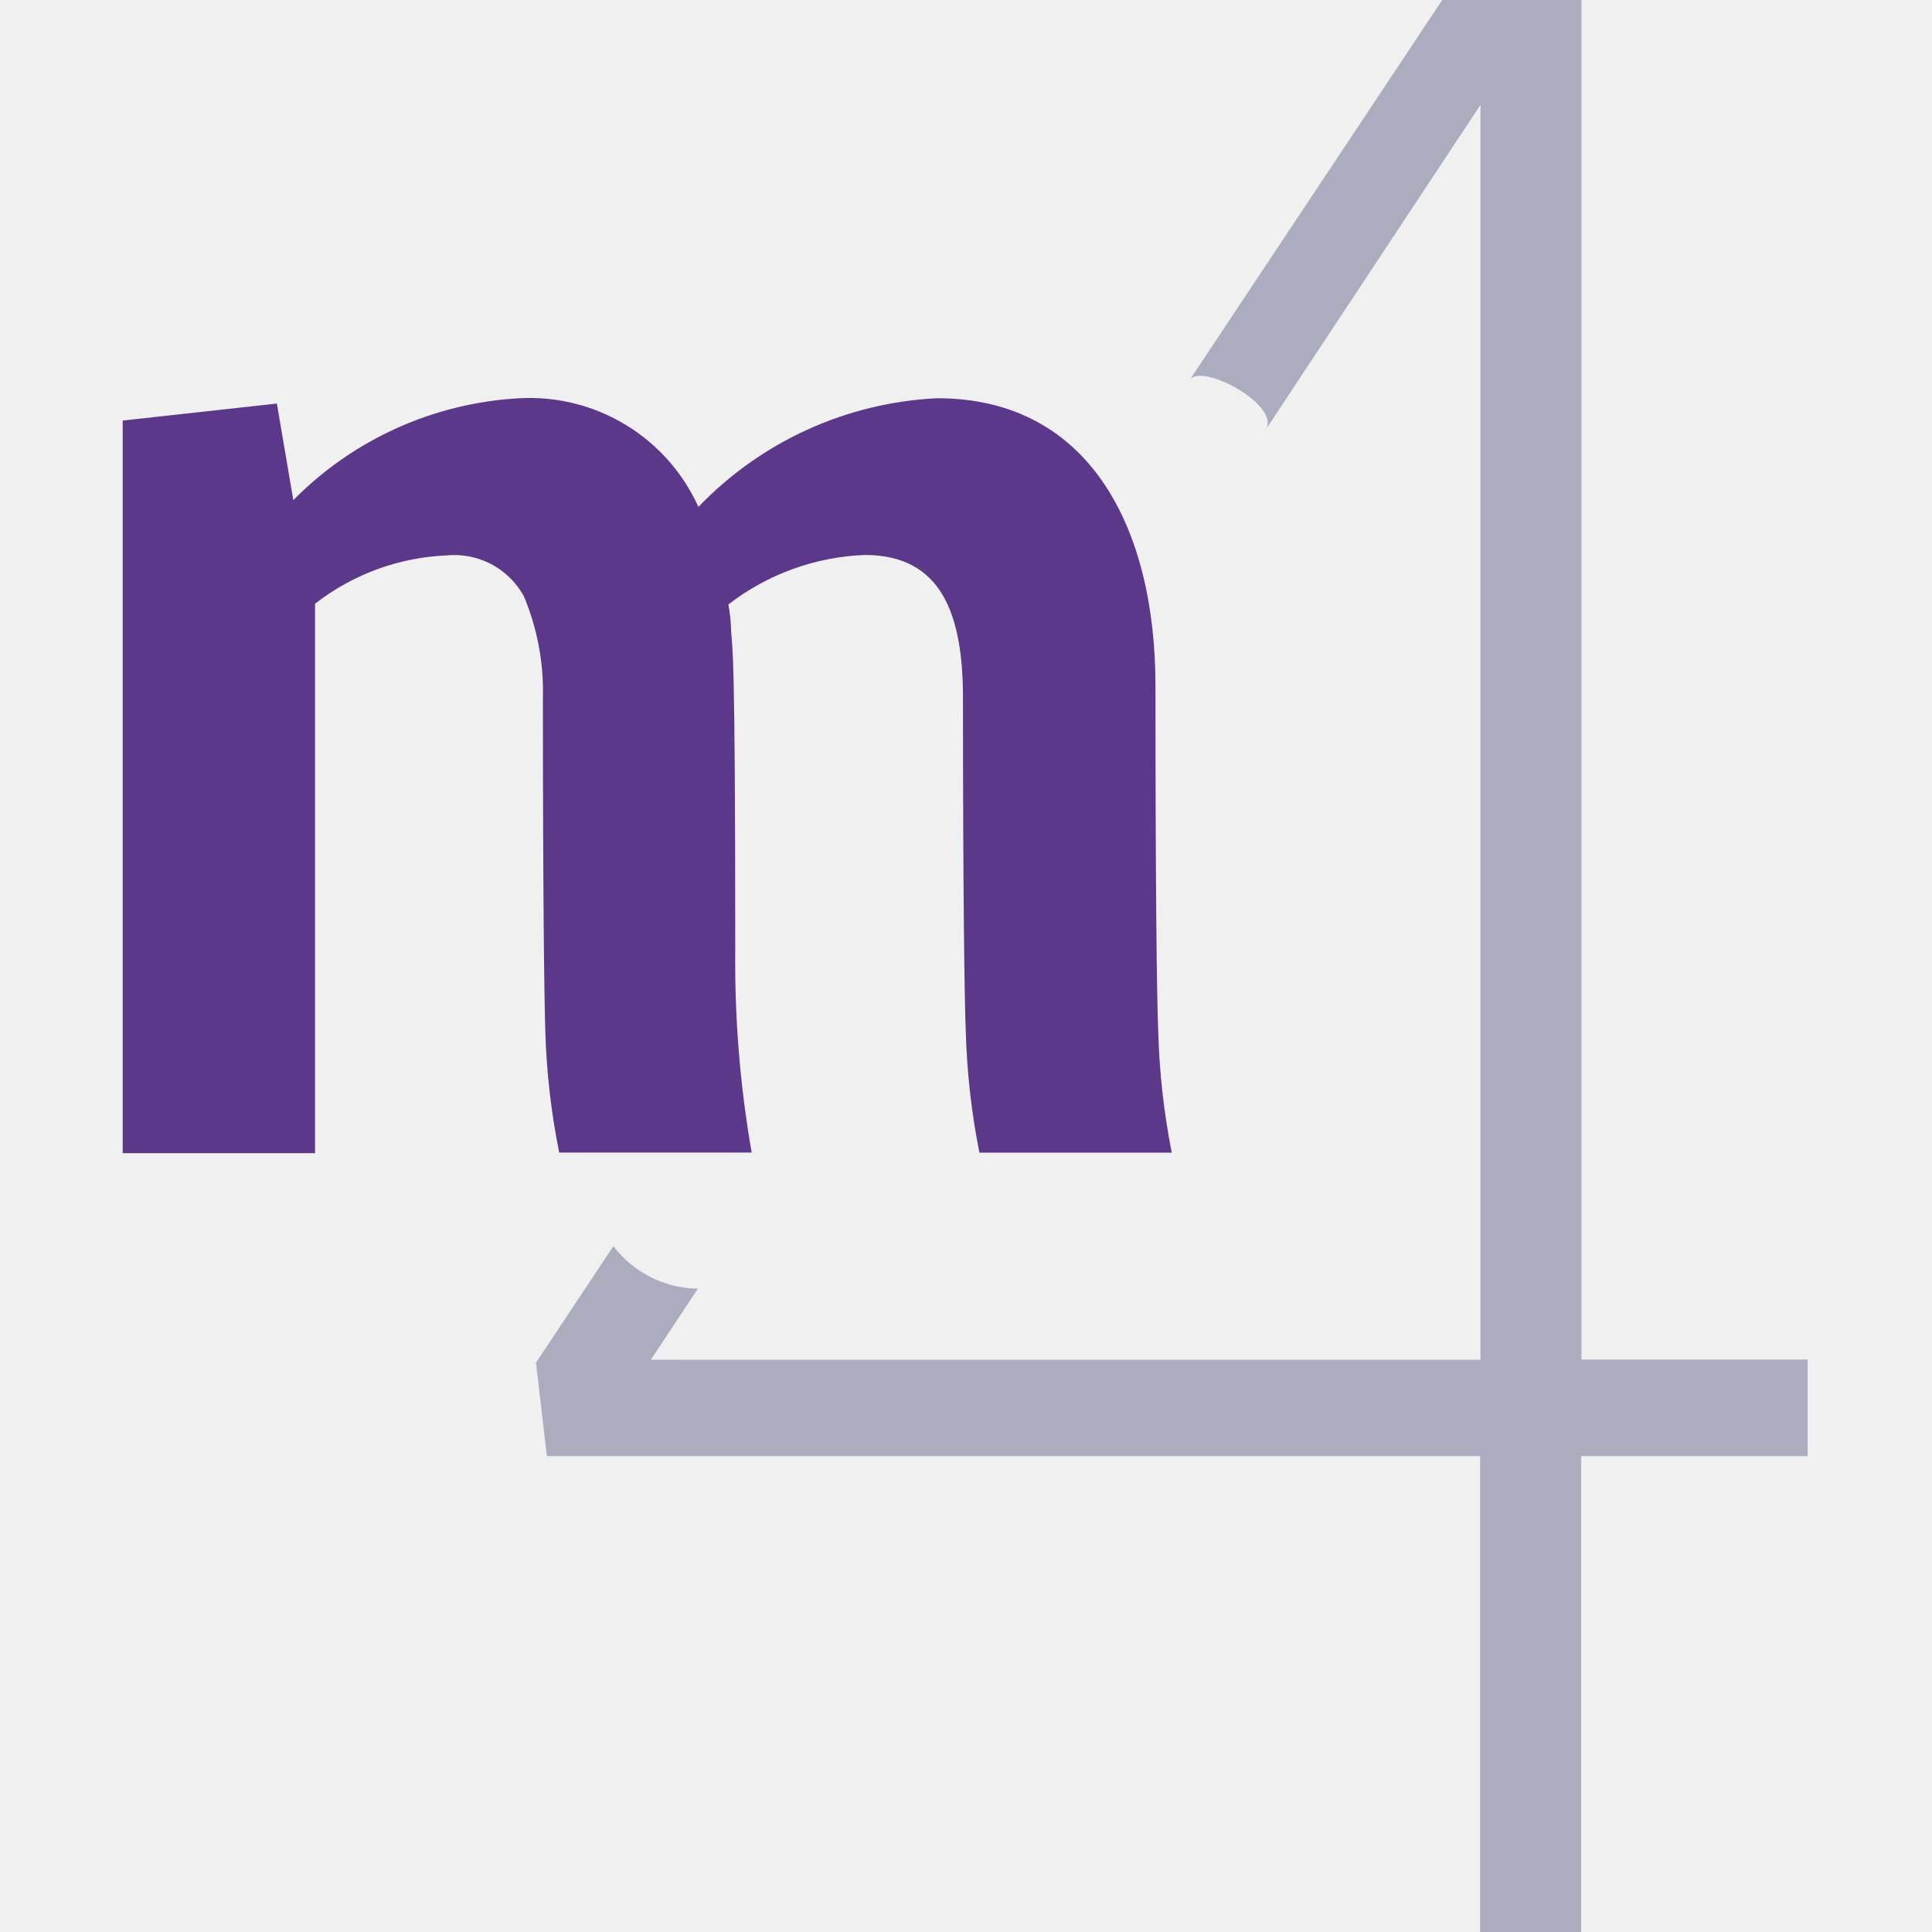
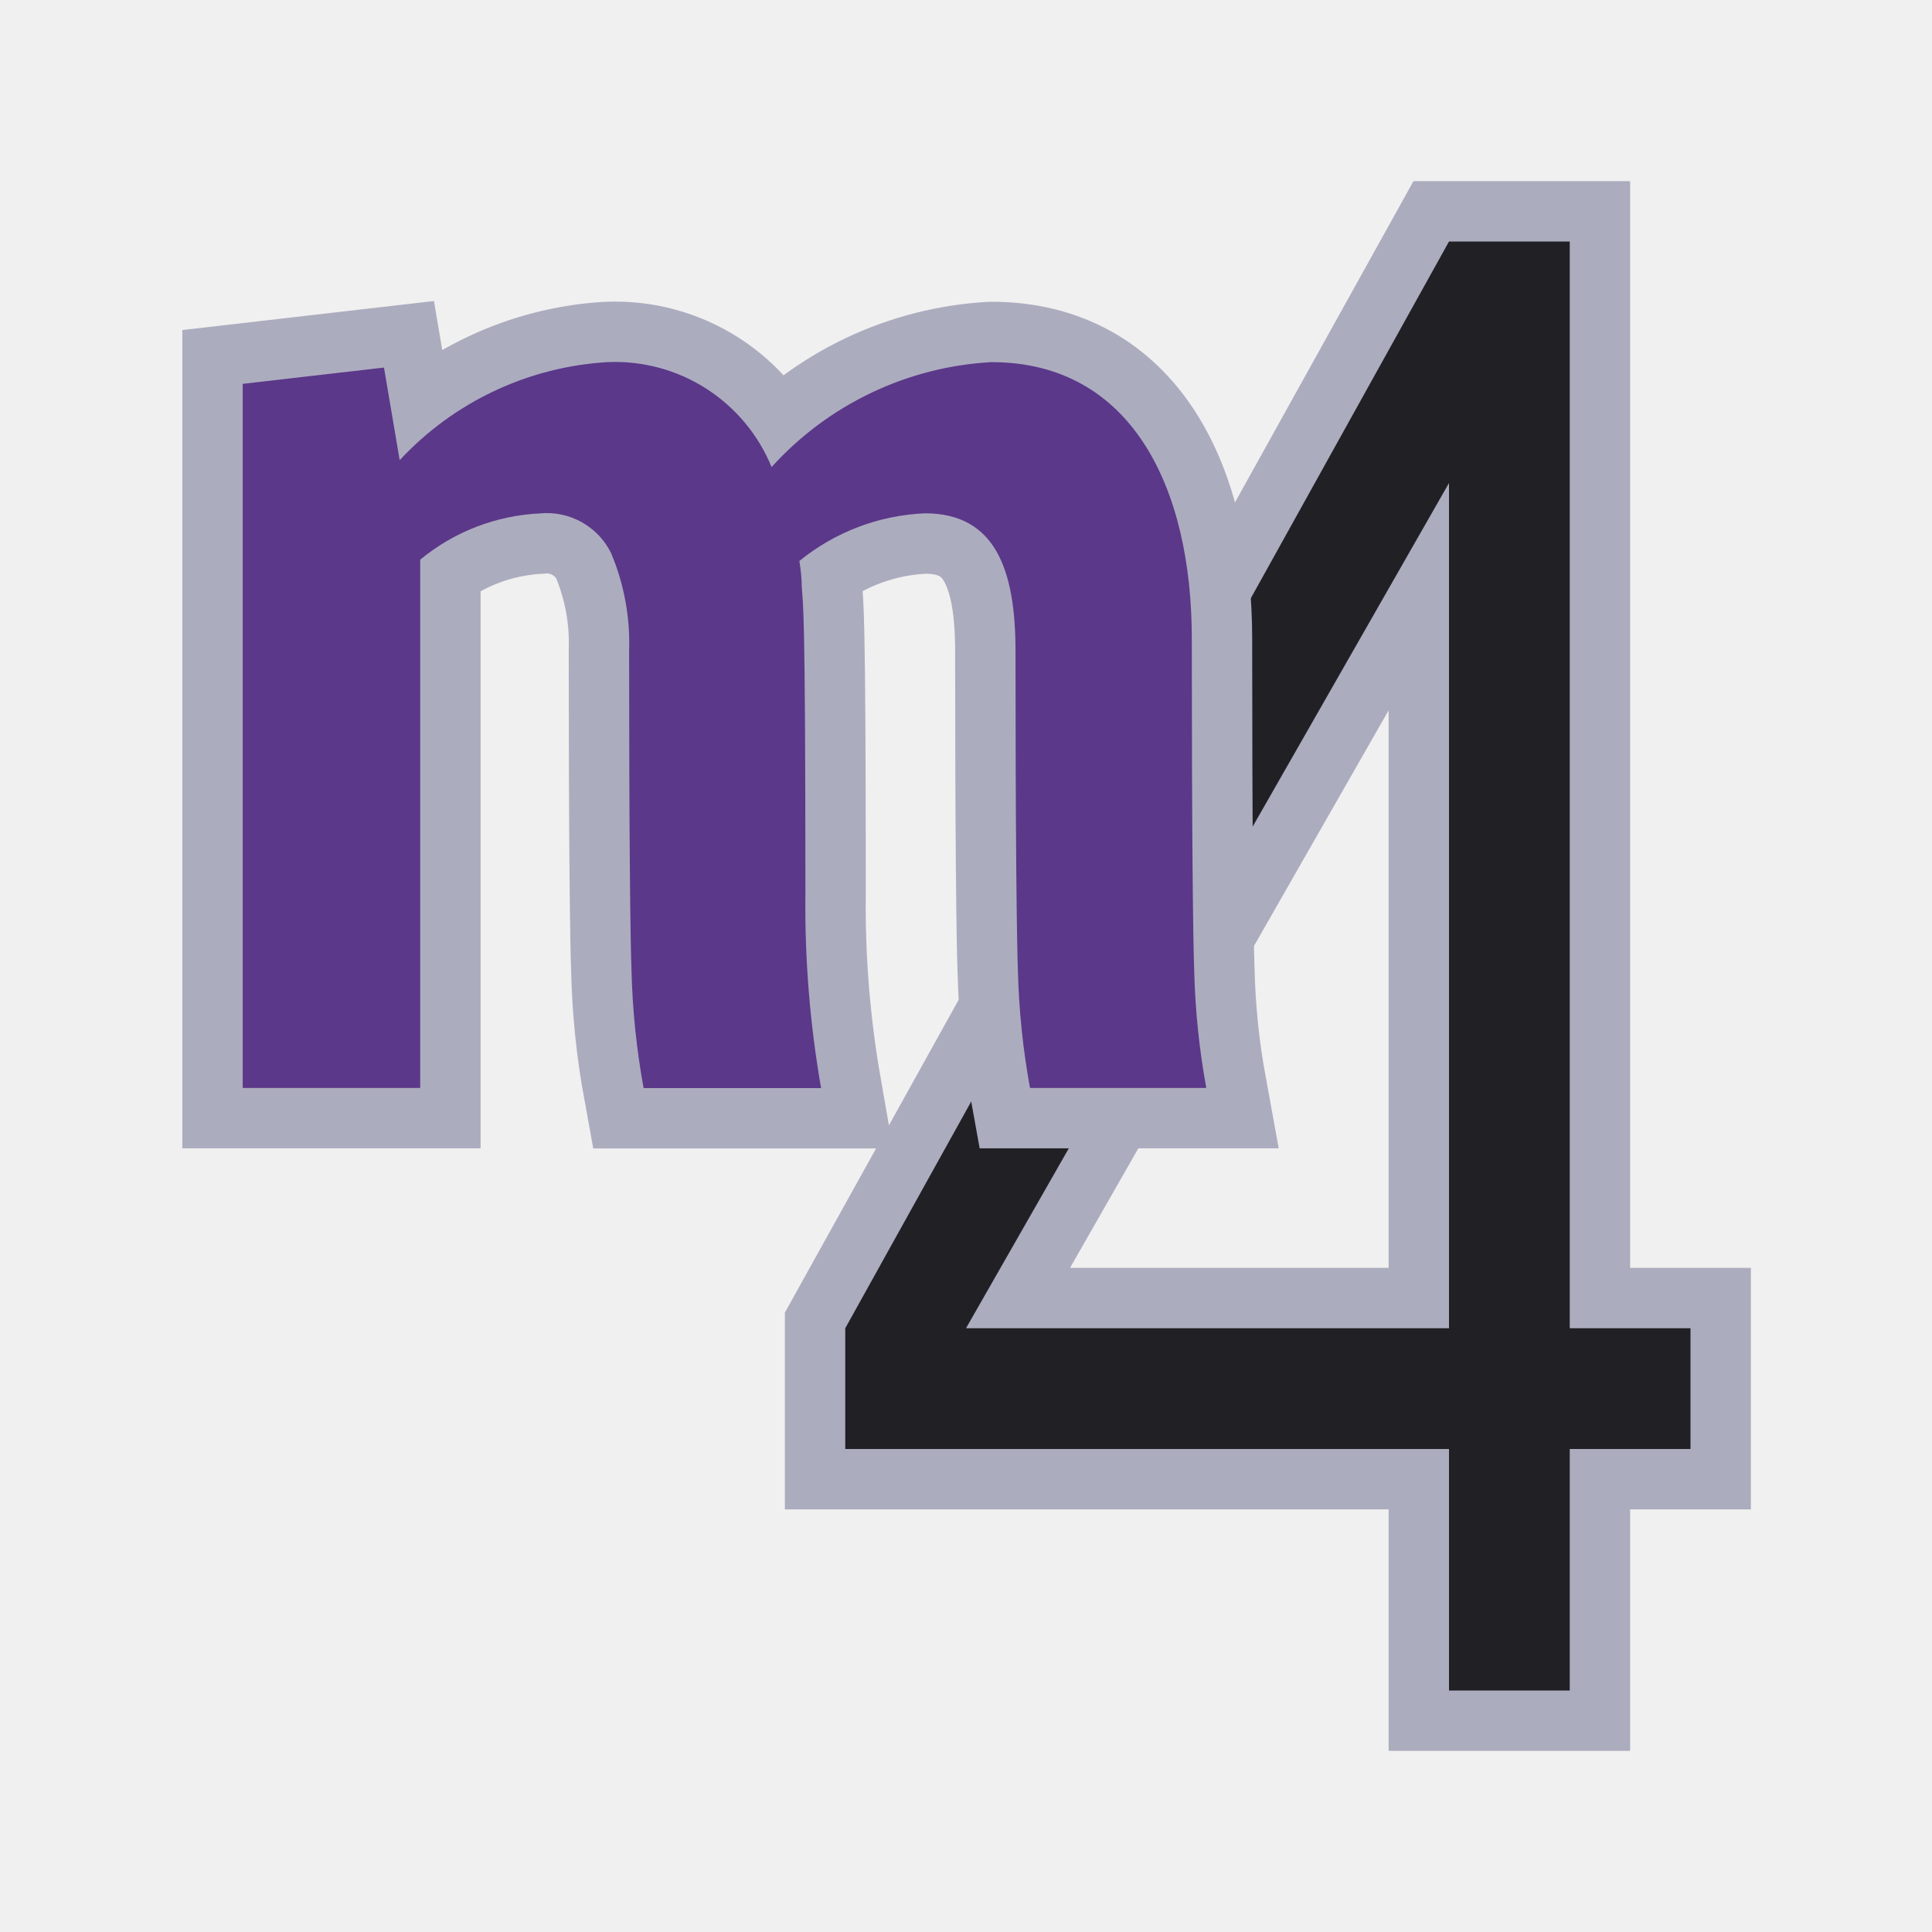
<svg xmlns="http://www.w3.org/2000/svg" width="32" height="32" viewBox="0 0 32 32" fill="none">
  <g clip-path="url(#clip0_3_2)">
-     <path fill-rule="evenodd" clip-rule="evenodd" d="M20.962 7.12L24.522 1.736V22.522H10.78L11.56 21.344C11.288 21.341 11.021 21.276 10.779 21.154C10.536 21.032 10.324 20.856 10.16 20.64L8.878 22.57L9.058 24.118H24.516V32H26.188V24.118H29.94V22.518H26.194V0H23.888L19.706 6.292C19.902 6 21.232 6.72 20.962 7.12Z" fill="#ACACBF" />
-     <path fill-rule="evenodd" clip-rule="evenodd" d="M19.408 19.092H16.222C16.09 18.427 16.014 17.752 15.996 17.074C15.974 16.558 15.95 14.728 15.95 11.562C15.95 10.162 15.588 9.192 14.324 9.192C13.504 9.223 12.713 9.51 12.064 10.012C12.092 10.159 12.107 10.308 12.11 10.458C12.132 10.81 12.178 10.67 12.178 15.736C12.166 16.86 12.257 17.983 12.45 19.09H9.262C9.128 18.426 9.051 17.751 9.032 17.074C9.014 16.558 8.992 14.728 8.992 11.562C9.008 10.983 8.9 10.408 8.676 9.874C8.551 9.647 8.362 9.462 8.133 9.342C7.903 9.222 7.643 9.173 7.386 9.2C6.598 9.235 5.84 9.515 5.218 10V19.1H2.032V6.966L4.586 6.684L4.858 8.284C5.854 7.274 7.191 6.672 8.608 6.596C9.225 6.563 9.838 6.717 10.366 7.038C10.895 7.359 11.313 7.833 11.568 8.396C12.607 7.312 14.022 6.668 15.522 6.596C18.052 6.596 19.138 8.754 19.138 11.358C19.138 14.666 19.16 16.558 19.184 17.082C19.202 17.757 19.277 18.43 19.408 19.092Z" fill="#5B3889" />
+     <path fill-rule="evenodd" clip-rule="evenodd" d="M26 28H24V24H14V22L24 4H26V22H28V24H26V28ZM24 22V8L16 22H24Z" fill="#202025" stroke="#ACACBF" stroke-width="2" />
+     <path fill-rule="evenodd" clip-rule="evenodd" d="M26 28H24V24H14V22L24 4H26V22H28V24H26V28ZM24 22V8L16 22H24Z" fill="#202025" />
+     <path fill-rule="evenodd" clip-rule="evenodd" d="M19.98 18.02H17.06C16.943 17.38 16.876 16.731 16.86 16.08C16.84 15.584 16.82 13.824 16.82 10.78C16.82 9.426 16.48 8.502 15.32 8.502C14.56 8.534 13.83 8.811 13.24 9.292C13.264 9.433 13.278 9.576 13.28 9.72C13.3 10.058 13.34 9.92 13.34 14.796C13.327 15.877 13.414 16.957 13.6 18.022H10.66C10.543 17.381 10.476 16.733 10.46 16.082C10.44 15.586 10.42 13.826 10.42 10.782C10.439 10.225 10.337 9.671 10.12 9.158C10.013 8.942 9.843 8.764 9.632 8.647C9.421 8.53 9.18 8.48 8.94 8.504C8.215 8.539 7.52 8.807 6.96 9.27V18.02H4.02V6.358L6.36 6.088L6.62 7.622C7.515 6.658 8.747 6.076 10.06 5.998C10.637 5.972 11.209 6.124 11.696 6.436C12.182 6.747 12.561 7.201 12.78 7.736C13.717 6.7 15.025 6.075 16.42 5.998C18.74 5.998 19.74 8.074 19.74 10.578C19.74 13.758 19.76 15.578 19.78 16.082C19.796 16.732 19.863 17.38 19.98 18.02Z" fill="#5B3889" stroke="#ACACBF" stroke-width="2" />
+     <path fill-rule="evenodd" clip-rule="evenodd" d="M19.98 18.02H17.06C16.943 17.38 16.876 16.731 16.86 16.08C16.84 15.584 16.82 13.824 16.82 10.78C16.82 9.426 16.48 8.502 15.32 8.502C14.56 8.534 13.83 8.811 13.24 9.292C13.264 9.433 13.278 9.576 13.28 9.72C13.3 10.058 13.34 9.92 13.34 14.796C13.327 15.877 13.414 16.957 13.6 18.022H10.66C10.543 17.381 10.476 16.733 10.46 16.082C10.44 15.586 10.42 13.826 10.42 10.782C10.439 10.225 10.337 9.671 10.12 9.158C10.013 8.942 9.843 8.764 9.632 8.647C9.421 8.53 9.18 8.48 8.94 8.504C8.215 8.539 7.52 8.807 6.96 9.27V18.02H4.02V6.358L6.36 6.088L6.62 7.622C7.515 6.658 8.747 6.076 10.06 5.998C10.637 5.972 11.209 6.124 11.696 6.436C12.182 6.747 12.561 7.201 12.78 7.736C13.717 6.7 15.025 6.075 16.42 5.998C18.74 5.998 19.74 8.074 19.74 10.578C19.74 13.758 19.76 15.578 19.78 16.082C19.796 16.732 19.863 17.38 19.98 18.02Z" fill="#5B3889" />
  </g>
  <defs>
    <clipPath id="clip0_3_2">
      <rect width="32" height="32" fill="white" />
    </clipPath>
  </defs>
</svg>
